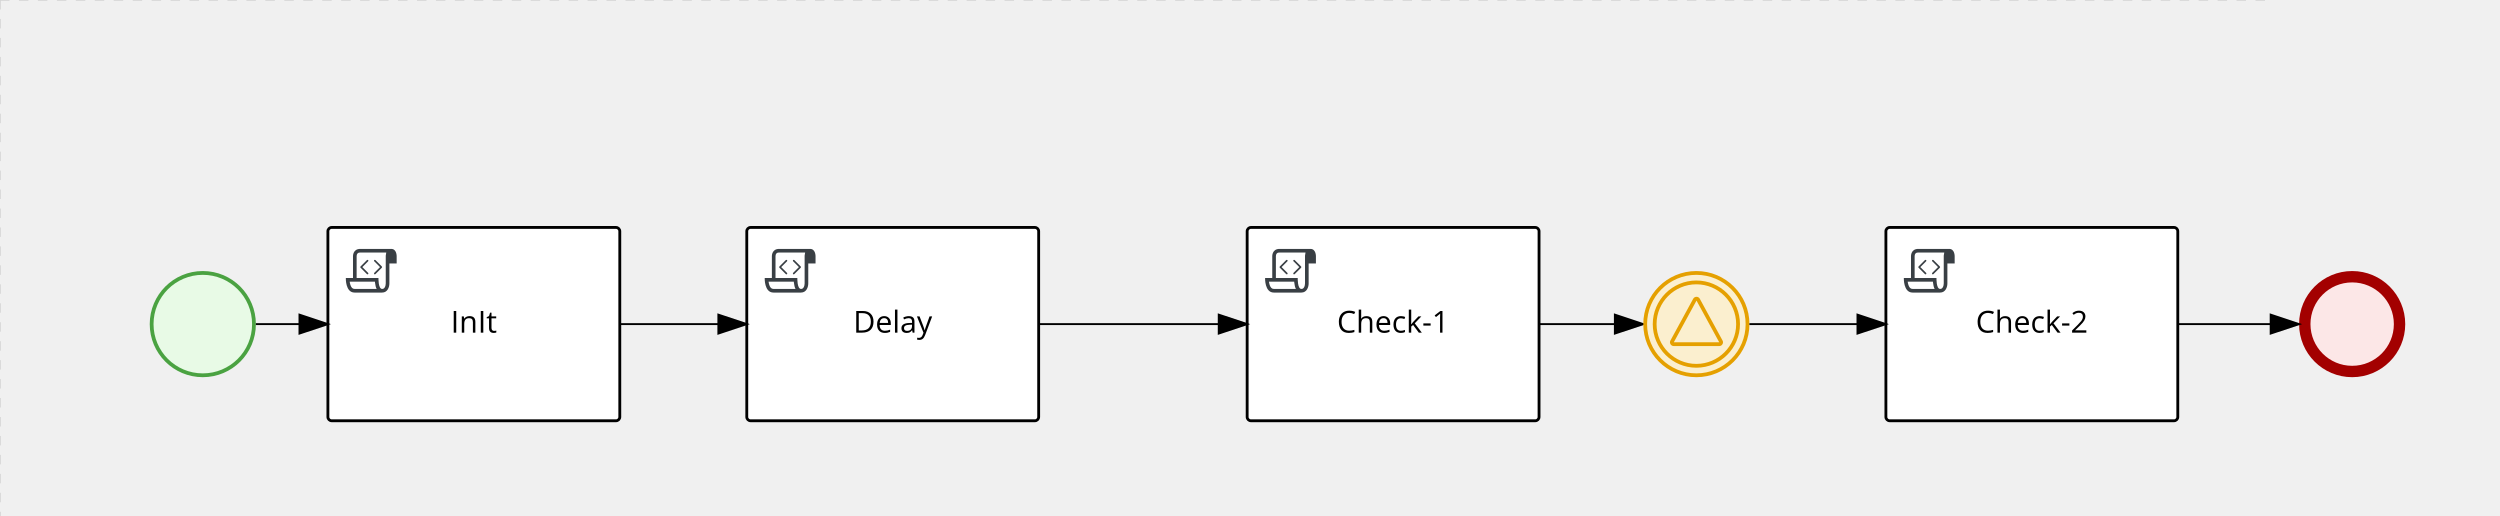
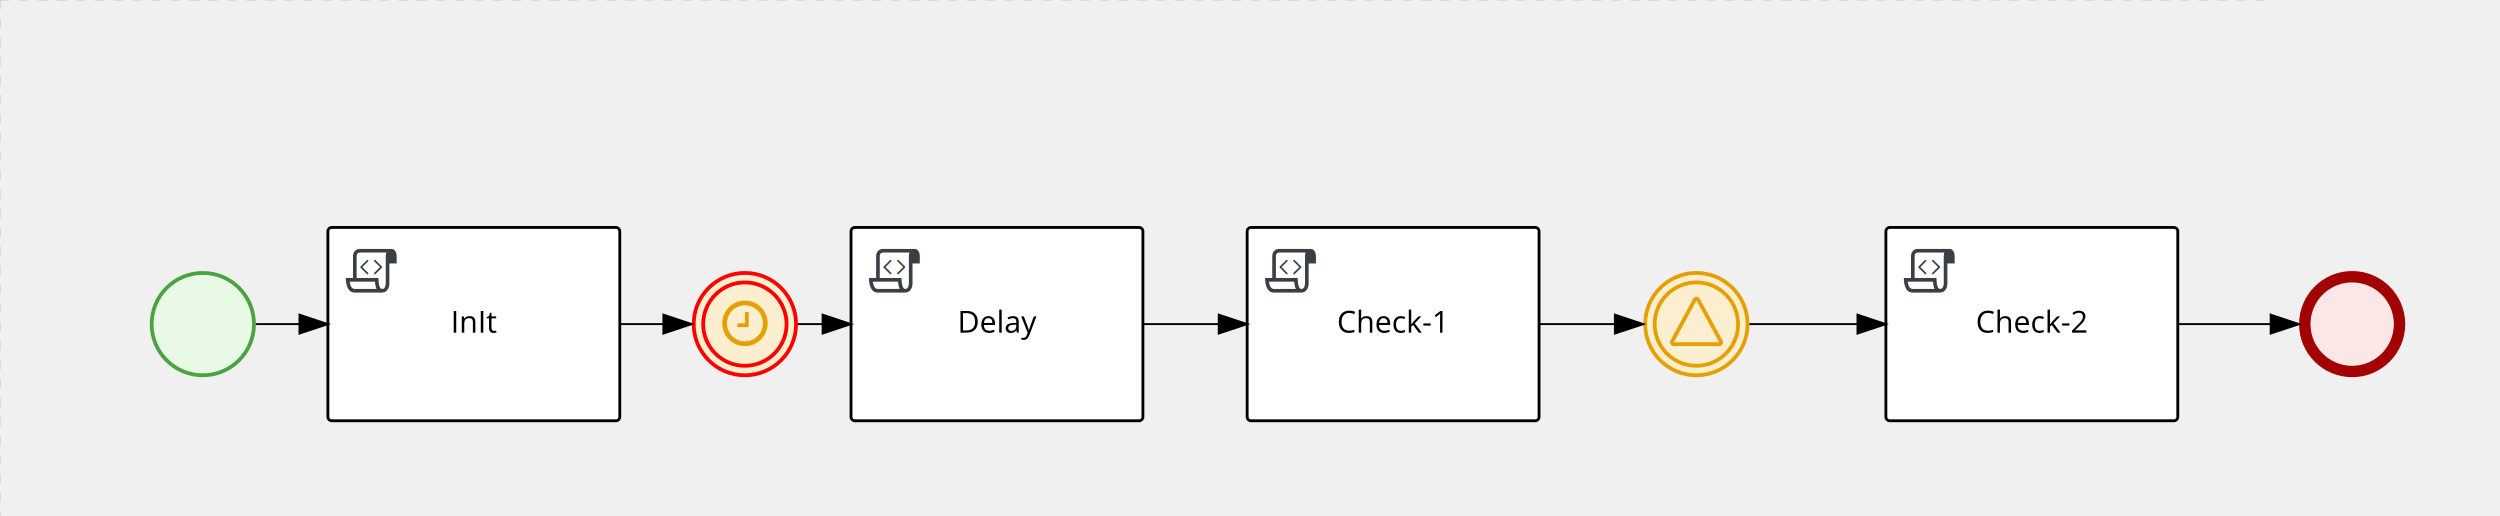
<svg xmlns="http://www.w3.org/2000/svg" version="1.1" width="1319" height="272" viewBox="0 0 1319 272">
  <defs />
  <g transform="matrix(1,0,0,1,0,0)">
    <g>
      <g>
        <g>
          <path fill="none" stroke="#d3d3d3" paint-order="fill stroke markers" d=" M 0 0 L 1200 0" stroke-miterlimit="10" stroke-opacity="0.8" stroke-dasharray="5" />
        </g>
        <g>
          <path fill="none" stroke="#d3d3d3" paint-order="fill stroke markers" d=" M 0 0 L 0 800" stroke-miterlimit="10" stroke-opacity="0.8" stroke-dasharray="5" />
        </g>
      </g>
+       <g id="_899AE6C9-F06A-4B4F-9EB1-76D107B41C8B" bpmn2nodeid="_899AE6C9-F06A-4B4F-9EB1-76D107B41C8B" transform="matrix(1,0,0,1,1213,143)">
+         <g>
+           <path fill="none" stroke="none" />
+         </g>
+         <g transform="matrix(0.125,0,0,0.125,0,0)">
+           <g transform="matrix(1,0,0,1,0,0)">
+             <path fill="#fce7e7" stroke="none" id="_899AE6C9-F06A-4B4F-9EB1-76D107B41C8B?shapeType=BACKGROUND" paint-order="stroke fill markers" d=" M 0 0 M 444 224 C 444 263.9 434.2 300.8 414.4 334.5 C 394.7 368.2 368 394.9 334.4 414.5 C 300.8 434.1 263.9 444 224 444 C 184.1 444 147.2 434.2 113.5 414.4 C 79.8 394.7 53.1 368 33.5 334.4 C 13.9 300.8 4 263.9 4 224 C 4 184.1 13.8 147.2 33.6 113.5 C 53.4 79.8 80.1 53.1 113.6 33.5 C 147.1 13.9 184.1 4 224 4 C 263.9 4 300.8 13.8 334.5 33.6 C 368.2 53.4 394.9 80.1 414.5 113.6 C 434.1 147.1 444 184.1 444 224 Z" />
+           </g>
+           <g>
+             <g transform="matrix(1,0,0,1,0,0)">
+               <g transform="matrix(1,0,0,1,0,0)">
+                 <path fill="#a30000" stroke="none" id="_899AE6C9-F06A-4B4F-9EB1-76D107B41C8B?shapeType=BORDER&amp;renderType=FILL" paint-order="stroke fill markers" d=" M 0 0 M 224 0 C 100.3 0 0 100.3 0 224 C 0 347.7 100.3 448 224 448 C 347.7 448 448 347.7 448 224 C 448 100.3 347.7 0 224 0 Z M 0 0 M 224 400 C 126.8 400 48 321.2 48 224 C 48 126.8 126.8 48 224 48 C 321.2 48 400 126.8 400 224 C 400 321.2 321.2 400 224 400 Z" />
+               </g>
+             </g>
+           </g>
+         </g>
+         <g transform="matrix(1,0,0,1,28,61)" />
+       </g>
      <g id="_36A55C11-C3BB-44C4-9EAC-F7713020BFC4" bpmn2nodeid="_36A55C11-C3BB-44C4-9EAC-F7713020BFC4" transform="matrix(1,0,0,1,79,143)">
        <g>
          <path fill="none" stroke="none" />
        </g>
        <g transform="matrix(0.125,0,0,0.125,0,0)">
          <g transform="matrix(1,0,0,1,0,0)">
            <path fill="#e8fae6" stroke="none" id="_36A55C11-C3BB-44C4-9EAC-F7713020BFC4?shapeType=BACKGROUND" paint-order="stroke fill markers" d=" M 0 0 M 444 224 C 444 263.9 434.2 300.8 414.4 334.5 C 394.7 368.2 368 394.9 334.4 414.5 C 300.8 434.1 263.9 444 224 444 C 184.1 444 147.2 434.2 113.5 414.4 C 79.8 394.7 53.1 368 33.5 334.4 C 13.9 300.8 4 263.9 4 224 C 4 184.1 13.8 147.2 33.6 113.5 C 53.4 79.8 80.1 53.1 113.6 33.5 C 147.1 13.9 184.1 4 224 4 C 263.9 4 300.8 13.8 334.5 33.6 C 368.2 53.4 394.9 80.1 414.5 113.6 C 434.1 147.1 444 184.1 444 224 Z" />
          </g>
          <g>
            <g transform="matrix(1,0,0,1,0,0)">
              <g transform="matrix(1,0,0,1,0,0)">
-                 <path fill="rgb(74,162,65)" stroke="none" id="_36A55C11-C3BB-44C4-9EAC-F7713020BFC4?shapeType=BORDER&amp;renderType=FILL" paint-order="stroke fill markers" d=" M 0 0 M 224 0 C 100.3 0 0 100.3 0 224 C 0 347.7 100.3 448 224 448 C 347.7 448 448 347.7 448 224 C 448 100.3 347.7 0 224 0 Z M 0 0 M 224 432 C 109.1 432 16 338.9 16 224 C 16 109.1 109.1 16 224 16 C 338.9 16 432 109.1 432 224 C 432 338.9 338.9 432 224 432 Z" />
-               </g>
-             </g>
-           </g>
-         </g>
-         <g transform="matrix(1,0,0,1,28,61)" />
-       </g>
-       <g transform="matrix(1,0,0,1,79,143)" />
+                 <path fill="#4aa241" stroke="none" id="_36A55C11-C3BB-44C4-9EAC-F7713020BFC4?shapeType=BORDER&amp;renderType=FILL" paint-order="stroke fill markers" d=" M 0 0 M 224 0 C 100.3 0 0 100.3 0 224 C 0 347.7 100.3 448 224 448 C 347.7 448 448 347.7 448 224 C 448 100.3 347.7 0 224 0 Z M 0 0 M 224 432 C 109.1 432 16 338.9 16 224 C 16 109.1 109.1 16 224 16 C 338.9 16 432 109.1 432 224 C 432 338.9 338.9 432 224 432 Z" />
+               </g>
+             </g>
+           </g>
+         </g>
+         <g transform="matrix(1,0,0,1,28,61)" />
+       </g>
+       <g id="_7382A446-A1B6-4B6C-903E-68CE4B9A1344" bpmn2nodeid="_7382A446-A1B6-4B6C-903E-68CE4B9A1344" transform="matrix(1,0,0,1,867,143)">
+         <g>
+           <path fill="none" stroke="none" />
+         </g>
+         <g transform="matrix(0.125,0,0,0.125,0,0)">
+           <g transform="matrix(1,0,0,1,0,0)">
+             <path fill="#fbefcf" stroke="none" id="_7382A446-A1B6-4B6C-903E-68CE4B9A1344?shapeType=BACKGROUND" paint-order="stroke fill markers" d=" M 0 0 M 444 224 C 444 263.9 434.2 300.8 414.4 334.5 C 394.7 368.2 368 394.9 334.4 414.5 C 300.8 434.1 263.9 444 224 444 C 184.1 444 147.2 434.2 113.5 414.4 C 79.8 394.7 53.1 368 33.5 334.4 C 13.9 300.8 4 263.9 4 224 C 4 184.1 13.8 147.2 33.6 113.5 C 53.4 79.8 80.1 53.1 113.6 33.5 C 147.1 13.9 184.1 4 224 4 C 263.9 4 300.8 13.8 334.5 33.6 C 368.2 53.4 394.9 80.1 414.5 113.6 C 434.1 147.1 444 184.1 444 224 Z" />
+           </g>
+           <g>
+             <g transform="matrix(1,0,0,1,0,0)">
+               <g transform="matrix(1,0,0,1,0,0)">
+                 <path fill="#e5a000" stroke="none" id="_7382A446-A1B6-4B6C-903E-68CE4B9A1344?shapeType=BORDER&amp;renderType=FILL" paint-order="stroke fill markers" d=" M 0 0 M 224 408 C 122.5 408 40 325.5 40 224 C 40 122.5 122.5 40 224 40 C 325.5 40 408 122.5 408 224 C 408 325.5 325.5 408 224 408 Z M 0 0 M 224 56 C 131.4 56 56 131.4 56 224 C 56 316.6 131.4 392 224 392 C 316.6 392 392 316.6 392 224 C 392 131.4 316.6 56 224 56 Z M 0 0 M 224 16 C 252.1 16 279.3 21.5 305 32.3 C 329.8 42.8 352 57.8 371.1 76.9 C 390.2 96 405.2 118.3 415.7 143 C 426.5 168.6 432 195.9 432 224 C 432 252.1 426.5 279.3 415.7 305 C 405.2 329.8 390.2 352 371.1 371.1 C 352 390.2 329.7 405.2 305 415.7 C 279.4 426.5 252.1 432 224 432 C 195.9 432 168.7 426.5 143 415.7 C 118.2 405.2 96 390.2 76.9 371.1 C 57.8 352 42.8 329.7 32.3 305 C 21.5 279.3 16 252.1 16 224 C 16 195.9 21.5 168.7 32.3 143 C 42.8 118.2 57.8 96 76.9 76.9 C 96 57.8 118.3 42.8 143 32.3 C 168.7 21.5 195.9 16 224 16 M 224 0 C 100.3 0 0 100.3 0 224 C 0 347.7 100.3 448 224 448 C 347.7 448 448 347.7 448 224 C 448 100.3 347.7 0 224 0 L 224 0 Z" />
+               </g>
+             </g>
+           </g>
+           <g>
+             <g transform="matrix(1,0,0,1,0,0)">
+               <g transform="matrix(1,0,0,1,0,0)">
+                 <path fill="#e5a000" stroke="none" id="_7382A446-A1B6-4B6C-903E-68CE4B9A1344undefined" paint-order="stroke fill markers" d=" M 0 0 M 224.6 124.8 L 320.5 300.7 L 128.8 300.7 L 224.6 124.8 M 224.6 108.7 C 221.7 108.7 219 109.5 216.5 110.9 C 214 112.3 212.1 114.5 210.6 117 L 114.7 293 C 111.8 298.2 111.9 303.5 114.9 308.8 C 116.3 311.2 118.2 313.2 120.7 314.6 C 123.1 316 125.8 316.7 128.7 316.7 L 320.5 316.7 C 323.4 316.7 325.9 316 328.4 314.6 C 330.9 313.2 332.8 311.3 334.2 308.8 C 337.3 303.6 337.3 298.3 334.4 293 L 238.5 117 C 237.1 114.4 235.2 112.4 232.7 110.9 C 230.2 109.4 227.5 108.7 224.6 108.7 L 224.6 108.7 Z" />
+               </g>
+             </g>
+           </g>
+         </g>
+         <g transform="matrix(1,0,0,1,28,61)" />
+       </g>
      <g id="_6E40AD4F-BAB2-4F64-92E1-1A1E4E8B91E6" bpmn2nodeid="_6E40AD4F-BAB2-4F64-92E1-1A1E4E8B91E6" transform="matrix(1,0,0,1,173,120)">
        <g>
          <path fill="none" stroke="none" />
        </g>
        <g transform="matrix(1,0,0,1,0,0)">
          <path fill="#ffffff" stroke="none" id="_6E40AD4F-BAB2-4F64-92E1-1A1E4E8B91E6?shapeType=BACKGROUND" paint-order="stroke fill markers" d=" M 2 0 L 152 0 L 152 0 A 2 2 0 0 1 154 2 L 154 100 L 154 100 A 2 2 0 0 1 152 102 L 2 102 L 2 102 A 2 2 0 0 1 0 100 L 0 2 L 0 2 A 2 2 0 0 1 2 0 Z" />
        </g>
        <g transform="matrix(1,0,0,1,0,0)">
          <path fill="none" stroke="rgb(0,0,0)" id="_6E40AD4F-BAB2-4F64-92E1-1A1E4E8B91E6?shapeType=BORDER&amp;renderType=STROKE" paint-order="fill stroke markers" d=" M 2 0 L 152 0 L 152 0 A 2 2 0 0 1 154 2 L 154 100 L 154 100 A 2 2 0 0 1 152 102 L 2 102 L 2 102 A 2 2 0 0 1 0 100 L 0 2 L 0 2 A 2 2 0 0 1 2 0 Z" stroke-miterlimit="10" stroke-width="1.5" stroke-dasharray="" />
        </g>
        <g>
          <g transform="matrix(0.06,0,0,0.06,9.4,9.4)">
            <g transform="matrix(1,0,0,1,0,0)">
              <path fill="#393f44" stroke="none" id="_6E40AD4F-BAB2-4F64-92E1-1A1E4E8B91E6undefined" paint-order="stroke fill markers" d=" M 0 0 M 197.3 130.2 C 194.4 127.3 189.6 127.3 186.7 130.2 L 130.2 186.7 C 127.3 189.6 127.3 194.4 130.2 197.3 L 186.7 253.8 C 188.1 255.3 190.1 256 192 256 C 193.9 256 195.9 255.3 197.3 253.7 C 200.2 250.8 200.2 246 197.3 243.1 L 146.2 192 L 197.3 140.8 C 200.2 137.9 200.2 133.1 197.3 130.2 Z" />
            </g>
            <g transform="matrix(1,0,0,1,0,0)">
              <path fill="#393f44" stroke="none" id="_6E40AD4F-BAB2-4F64-92E1-1A1E4E8B91E6undefined" paint-order="stroke fill markers" d=" M 0 0 M 261.3 130.2 C 258.4 127.3 253.6 127.3 250.7 130.2 C 247.8 133.1 247.8 137.9 250.7 140.8 L 301.8 191.9 L 250.7 243 C 247.8 245.9 247.8 250.7 250.7 253.6 C 252.1 255.3 254.1 256 256 256 C 257.9 256 259.9 255.3 261.3 253.8 L 317.8 197.3 C 320.7 194.4 320.7 189.6 317.8 186.7 L 261.3 130.2 Z" />
            </g>
            <g transform="matrix(1,0,0,1,0,0)">
              <path fill="#393f44" stroke="none" id="_6E40AD4F-BAB2-4F64-92E1-1A1E4E8B91E6undefined" paint-order="stroke fill markers" d=" M 0 0 M 400 32 C 400 32 152.8 32 128 32 C 62 32 64 96 64 96 L 64 288 L 1 288 C 1 288 -4 416 78 416 L 320 416 C 368 416 384 368 384 336 C 384 314.2 384 224.4 384 160 L 448 160 L 448 96 C 448 96 449 32 400 32 Z M 0 0 M 78 383.9 C 68.5 383.9 61.6 381.1 55.5 374.9 C 43.4 362.4 37.5 339.6 34.9 320 L 256.9 320 C 257.1 322.7 257.3 325.4 257.6 328.2 C 260 351.6 264.7 370.1 271.9 383.9 L 78 383.9 L 78 383.9 Z M 0 0 M 352 336 C 352 345.9 349.6 360.3 342.9 371 C 337.2 380.1 330.4 384 320 384 C 285 384 288 288 288 288 L 96 288 L 96 96 L 96 95.9 L 96 95.1 C 96 90.6 97.6 78.3 104.7 71.2 C 106.5 69.4 111.9 64 128 64 L 356.5 64 C 354.4 72.8 352.8 81.8 352.2 89.9 C 352.2 90.5 352.1 91.1 352.1 91.7 C 352.1 92 352.1 92.3 352.1 92.6 C 352 94.8 352 96 352 96 L 352 160 L 352 336 Z" />
            </g>
          </g>
        </g>
        <g transform="matrix(1,0,0,1,64.80469,43.5)">
          <text fill="#000000" stroke="none" font-family="Open Sans" font-size="12pt" font-style="normal" font-weight="normal" text-decoration="normal" x="12.195" y="12" text-anchor="middle" dominant-baseline="alphabetic">InIt</text>
        </g>
      </g>
+       <g id="_E4ACD58A-4845-44D8-9D2A-74F7E8CC6B8A" bpmn2nodeid="_E4ACD58A-4845-44D8-9D2A-74F7E8CC6B8A" transform="matrix(1,0,0,1,658,120)">
+         <g>
+           <path fill="none" stroke="none" />
+         </g>
+         <g transform="matrix(1,0,0,1,0,0)">
+           <path fill="#ffffff" stroke="none" id="_E4ACD58A-4845-44D8-9D2A-74F7E8CC6B8A?shapeType=BACKGROUND" paint-order="stroke fill markers" d=" M 2 0 L 152 0 L 152 0 A 2 2 0 0 1 154 2 L 154 100 L 154 100 A 2 2 0 0 1 152 102 L 2 102 L 2 102 A 2 2 0 0 1 0 100 L 0 2 L 0 2 A 2 2 0 0 1 2 0 Z" />
+         </g>
+         <g transform="matrix(1,0,0,1,0,0)">
+           <path fill="none" stroke="#000000" id="_E4ACD58A-4845-44D8-9D2A-74F7E8CC6B8A?shapeType=BORDER&amp;renderType=STROKE" paint-order="fill stroke markers" d=" M 2 0 L 152 0 L 152 0 A 2 2 0 0 1 154 2 L 154 100 L 154 100 A 2 2 0 0 1 152 102 L 2 102 L 2 102 A 2 2 0 0 1 0 100 L 0 2 L 0 2 A 2 2 0 0 1 2 0 Z" stroke-miterlimit="10" stroke-width="1.5" stroke-dasharray="" />
+         </g>
+         <g>
+           <g transform="matrix(0.06,0,0,0.06,9.4,9.4)">
+             <g transform="matrix(1,0,0,1,0,0)">
+               <path fill="#393f44" stroke="none" id="_E4ACD58A-4845-44D8-9D2A-74F7E8CC6B8Aundefined" paint-order="stroke fill markers" d=" M 0 0 M 197.3 130.2 C 194.4 127.3 189.6 127.3 186.7 130.2 L 130.2 186.7 C 127.3 189.6 127.3 194.4 130.2 197.3 L 186.7 253.8 C 188.1 255.3 190.1 256 192 256 C 193.9 256 195.9 255.3 197.3 253.7 C 200.2 250.8 200.2 246 197.3 243.1 L 146.2 192 L 197.3 140.8 C 200.2 137.9 200.2 133.1 197.3 130.2 Z" />
+             </g>
+             <g transform="matrix(1,0,0,1,0,0)">
+               <path fill="#393f44" stroke="none" id="_E4ACD58A-4845-44D8-9D2A-74F7E8CC6B8Aundefined" paint-order="stroke fill markers" d=" M 0 0 M 261.3 130.2 C 258.4 127.3 253.6 127.3 250.7 130.2 C 247.8 133.1 247.8 137.9 250.7 140.8 L 301.8 191.9 L 250.7 243 C 247.8 245.9 247.8 250.7 250.7 253.6 C 252.1 255.3 254.1 256 256 256 C 257.9 256 259.9 255.3 261.3 253.8 L 317.8 197.3 C 320.7 194.4 320.7 189.6 317.8 186.7 L 261.3 130.2 Z" />
+             </g>
+             <g transform="matrix(1,0,0,1,0,0)">
+               <path fill="#393f44" stroke="none" id="_E4ACD58A-4845-44D8-9D2A-74F7E8CC6B8Aundefined" paint-order="stroke fill markers" d=" M 0 0 M 400 32 C 400 32 152.8 32 128 32 C 62 32 64 96 64 96 L 64 288 L 1 288 C 1 288 -4 416 78 416 L 320 416 C 368 416 384 368 384 336 C 384 314.2 384 224.4 384 160 L 448 160 L 448 96 C 448 96 449 32 400 32 Z M 0 0 M 78 383.9 C 68.5 383.9 61.6 381.1 55.5 374.9 C 43.4 362.4 37.5 339.6 34.9 320 L 256.9 320 C 257.1 322.7 257.3 325.4 257.6 328.2 C 260 351.6 264.7 370.1 271.9 383.9 L 78 383.9 L 78 383.9 Z M 0 0 M 352 336 C 352 345.9 349.6 360.3 342.9 371 C 337.2 380.1 330.4 384 320 384 C 285 384 288 288 288 288 L 96 288 L 96 96 L 96 95.9 L 96 95.1 C 96 90.6 97.6 78.3 104.7 71.2 C 106.5 69.4 111.9 64 128 64 L 356.5 64 C 354.4 72.8 352.8 81.8 352.2 89.9 C 352.2 90.5 352.1 91.1 352.1 91.7 C 352.1 92 352.1 92.3 352.1 92.6 C 352 94.8 352 96 352 96 L 352 160 L 352 336 Z" />
+             </g>
+           </g>
+         </g>
+         <g transform="matrix(1,0,0,1,47.39844,43.5)">
+           <text fill="#000000" stroke="none" font-family="Open Sans" font-size="12pt" font-style="normal" font-weight="normal" text-decoration="normal" x="29.602" y="12" text-anchor="middle" dominant-baseline="alphabetic">Check-1</text>
+         </g>
+       </g>
+       <g id="_87A0ADB6-A8A6-4A6E-9469-0912BA50C0D5" bpmn2nodeid="_87A0ADB6-A8A6-4A6E-9469-0912BA50C0D5" transform="matrix(1,0,0,1,995,120)">
+         <g>
+           <path fill="none" stroke="none" />
+         </g>
+         <g transform="matrix(1,0,0,1,0,0)">
+           <path fill="#ffffff" stroke="none" id="_87A0ADB6-A8A6-4A6E-9469-0912BA50C0D5?shapeType=BACKGROUND" paint-order="stroke fill markers" d=" M 2 0 L 152 0 L 152 0 A 2 2 0 0 1 154 2 L 154 100 L 154 100 A 2 2 0 0 1 152 102 L 2 102 L 2 102 A 2 2 0 0 1 0 100 L 0 2 L 0 2 A 2 2 0 0 1 2 0 Z" />
+         </g>
+         <g transform="matrix(1,0,0,1,0,0)">
+           <path fill="none" stroke="#000000" id="_87A0ADB6-A8A6-4A6E-9469-0912BA50C0D5?shapeType=BORDER&amp;renderType=STROKE" paint-order="fill stroke markers" d=" M 2 0 L 152 0 L 152 0 A 2 2 0 0 1 154 2 L 154 100 L 154 100 A 2 2 0 0 1 152 102 L 2 102 L 2 102 A 2 2 0 0 1 0 100 L 0 2 L 0 2 A 2 2 0 0 1 2 0 Z" stroke-miterlimit="10" stroke-width="1.5" stroke-dasharray="" />
+         </g>
+         <g>
+           <g transform="matrix(0.06,0,0,0.06,9.4,9.4)">
+             <g transform="matrix(1,0,0,1,0,0)">
+               <path fill="#393f44" stroke="none" id="_87A0ADB6-A8A6-4A6E-9469-0912BA50C0D5undefined" paint-order="stroke fill markers" d=" M 0 0 M 197.3 130.2 C 194.4 127.3 189.6 127.3 186.7 130.2 L 130.2 186.7 C 127.3 189.6 127.3 194.4 130.2 197.3 L 186.7 253.8 C 188.1 255.3 190.1 256 192 256 C 193.9 256 195.9 255.3 197.3 253.7 C 200.2 250.8 200.2 246 197.3 243.1 L 146.2 192 L 197.3 140.8 C 200.2 137.9 200.2 133.1 197.3 130.2 Z" />
+             </g>
+             <g transform="matrix(1,0,0,1,0,0)">
+               <path fill="#393f44" stroke="none" id="_87A0ADB6-A8A6-4A6E-9469-0912BA50C0D5undefined" paint-order="stroke fill markers" d=" M 0 0 M 261.3 130.2 C 258.4 127.3 253.6 127.3 250.7 130.2 C 247.8 133.1 247.8 137.9 250.7 140.8 L 301.8 191.9 L 250.7 243 C 247.8 245.9 247.8 250.7 250.7 253.6 C 252.1 255.3 254.1 256 256 256 C 257.9 256 259.9 255.3 261.3 253.8 L 317.8 197.3 C 320.7 194.4 320.7 189.6 317.8 186.7 L 261.3 130.2 Z" />
+             </g>
+             <g transform="matrix(1,0,0,1,0,0)">
+               <path fill="#393f44" stroke="none" id="_87A0ADB6-A8A6-4A6E-9469-0912BA50C0D5undefined" paint-order="stroke fill markers" d=" M 0 0 M 400 32 C 400 32 152.8 32 128 32 C 62 32 64 96 64 96 L 64 288 L 1 288 C 1 288 -4 416 78 416 L 320 416 C 368 416 384 368 384 336 C 384 314.2 384 224.4 384 160 L 448 160 L 448 96 C 448 96 449 32 400 32 Z M 0 0 M 78 383.9 C 68.5 383.9 61.6 381.1 55.5 374.9 C 43.4 362.4 37.5 339.6 34.9 320 L 256.9 320 C 257.1 322.7 257.3 325.4 257.6 328.2 C 260 351.6 264.7 370.1 271.9 383.9 L 78 383.9 L 78 383.9 Z M 0 0 M 352 336 C 352 345.9 349.6 360.3 342.9 371 C 337.2 380.1 330.4 384 320 384 C 285 384 288 288 288 288 L 96 288 L 96 96 L 96 95.9 L 96 95.1 C 96 90.6 97.6 78.3 104.7 71.2 C 106.5 69.4 111.9 64 128 64 L 356.5 64 C 354.4 72.8 352.8 81.8 352.2 89.9 C 352.2 90.5 352.1 91.1 352.1 91.7 C 352.1 92 352.1 92.3 352.1 92.6 C 352 94.8 352 96 352 96 L 352 160 L 352 336 Z" />
+             </g>
+           </g>
+         </g>
+         <g transform="matrix(1,0,0,1,47.39844,43.5)">
+           <text fill="#000000" stroke="none" font-family="Open Sans" font-size="12pt" font-style="normal" font-weight="normal" text-decoration="normal" x="29.602" y="12" text-anchor="middle" dominant-baseline="alphabetic">Check-2</text>
+         </g>
+       </g>
      <g id="_26F3199E-7CCA-4FA5-B44A-695857F07AFD" bpmn2nodeid="_26F3199E-7CCA-4FA5-B44A-695857F07AFD">
        <g>
          <path fill="none" stroke="#000000" paint-order="fill stroke markers" d=" M 135 171 L 158 171" stroke-miterlimit="10" stroke-dasharray="" />
        </g>
        <g transform="matrix(1,0,0,1,135,171)" />
        <g transform="matrix(6.123233995736766e-17,1,-1,6.123233995736766e-17,173,166)">
          <path fill="#000000" stroke="#000000" paint-order="fill stroke markers" d=" M 10 15 L 0 15 L 5 0 Z" stroke-miterlimit="10" stroke-dasharray="" />
        </g>
        <g transform="matrix(1,0,0,1,135,161)" />
      </g>
-       <g id="_E4ACD58A-4845-44D8-9D2A-74F7E8CC6B8A" bpmn2nodeid="_E4ACD58A-4845-44D8-9D2A-74F7E8CC6B8A" transform="matrix(1,0,0,1,658,120)">
-         <g>
-           <path fill="none" stroke="none" />
-         </g>
-         <g transform="matrix(1,0,0,1,0,0)">
-           <path fill="#ffffff" stroke="none" id="_E4ACD58A-4845-44D8-9D2A-74F7E8CC6B8A?shapeType=BACKGROUND" paint-order="stroke fill markers" d=" M 2 0 L 152 0 L 152 0 A 2 2 0 0 1 154 2 L 154 100 L 154 100 A 2 2 0 0 1 152 102 L 2 102 L 2 102 A 2 2 0 0 1 0 100 L 0 2 L 0 2 A 2 2 0 0 1 2 0 Z" />
-         </g>
-         <g transform="matrix(1,0,0,1,0,0)">
-           <path fill="none" stroke="rgb(0,0,0)" id="_E4ACD58A-4845-44D8-9D2A-74F7E8CC6B8A?shapeType=BORDER&amp;renderType=STROKE" paint-order="fill stroke markers" d=" M 2 0 L 152 0 L 152 0 A 2 2 0 0 1 154 2 L 154 100 L 154 100 A 2 2 0 0 1 152 102 L 2 102 L 2 102 A 2 2 0 0 1 0 100 L 0 2 L 0 2 A 2 2 0 0 1 2 0 Z" stroke-miterlimit="10" stroke-width="1.5" stroke-dasharray="" />
-         </g>
-         <g>
-           <g transform="matrix(0.06,0,0,0.06,9.4,9.4)">
-             <g transform="matrix(1,0,0,1,0,0)">
-               <path fill="#393f44" stroke="none" id="_E4ACD58A-4845-44D8-9D2A-74F7E8CC6B8Aundefined" paint-order="stroke fill markers" d=" M 0 0 M 197.3 130.2 C 194.4 127.3 189.6 127.3 186.7 130.2 L 130.2 186.7 C 127.3 189.6 127.3 194.4 130.2 197.3 L 186.7 253.8 C 188.1 255.3 190.1 256 192 256 C 193.9 256 195.9 255.3 197.3 253.7 C 200.2 250.8 200.2 246 197.3 243.1 L 146.2 192 L 197.3 140.8 C 200.2 137.9 200.2 133.1 197.3 130.2 Z" />
-             </g>
-             <g transform="matrix(1,0,0,1,0,0)">
-               <path fill="#393f44" stroke="none" id="_E4ACD58A-4845-44D8-9D2A-74F7E8CC6B8Aundefined" paint-order="stroke fill markers" d=" M 0 0 M 261.3 130.2 C 258.4 127.3 253.6 127.3 250.7 130.2 C 247.8 133.1 247.8 137.9 250.7 140.8 L 301.8 191.9 L 250.7 243 C 247.8 245.9 247.8 250.7 250.7 253.6 C 252.1 255.3 254.1 256 256 256 C 257.9 256 259.9 255.3 261.3 253.8 L 317.8 197.3 C 320.7 194.4 320.7 189.6 317.8 186.7 L 261.3 130.2 Z" />
-             </g>
-             <g transform="matrix(1,0,0,1,0,0)">
-               <path fill="#393f44" stroke="none" id="_E4ACD58A-4845-44D8-9D2A-74F7E8CC6B8Aundefined" paint-order="stroke fill markers" d=" M 0 0 M 400 32 C 400 32 152.8 32 128 32 C 62 32 64 96 64 96 L 64 288 L 1 288 C 1 288 -4 416 78 416 L 320 416 C 368 416 384 368 384 336 C 384 314.2 384 224.4 384 160 L 448 160 L 448 96 C 448 96 449 32 400 32 Z M 0 0 M 78 383.9 C 68.5 383.9 61.6 381.1 55.5 374.9 C 43.4 362.4 37.5 339.6 34.9 320 L 256.9 320 C 257.1 322.7 257.3 325.4 257.6 328.2 C 260 351.6 264.7 370.1 271.9 383.9 L 78 383.9 L 78 383.9 Z M 0 0 M 352 336 C 352 345.9 349.6 360.3 342.9 371 C 337.2 380.1 330.4 384 320 384 C 285 384 288 288 288 288 L 96 288 L 96 96 L 96 95.9 L 96 95.1 C 96 90.6 97.6 78.3 104.7 71.2 C 106.5 69.4 111.9 64 128 64 L 356.5 64 C 354.4 72.8 352.8 81.8 352.2 89.9 C 352.2 90.5 352.1 91.1 352.1 91.7 C 352.1 92 352.1 92.3 352.1 92.6 C 352 94.8 352 96 352 96 L 352 160 L 352 336 Z" />
-             </g>
-           </g>
-         </g>
-         <g transform="matrix(1,0,0,1,47.39844,43.5)">
-           <text fill="#000000" stroke="none" font-family="Open Sans" font-size="12pt" font-style="normal" font-weight="normal" text-decoration="normal" x="29.602" y="12" text-anchor="middle" dominant-baseline="alphabetic">Check-1</text>
-         </g>
-       </g>
+       <g id="_47A71761-2F1C-4B37-8675-D0E852B5EB1E" bpmn2nodeid="_47A71761-2F1C-4B37-8675-D0E852B5EB1E">
+         <g>
+           <path fill="none" stroke="#000000" paint-order="fill stroke markers" d=" M 812 171 L 852 171" stroke-miterlimit="10" stroke-dasharray="" />
+         </g>
+         <g transform="matrix(1,0,0,1,812,171)" />
+         <g transform="matrix(6.123233995736766e-17,1,-1,6.123233995736766e-17,867,166)">
+           <path fill="#000000" stroke="#000000" paint-order="fill stroke markers" d=" M 10 15 L 0 15 L 5 0 Z" stroke-miterlimit="10" stroke-dasharray="" />
+         </g>
+         <g transform="matrix(1,0,0,1,812,161)" />
+       </g>
+       <g id="_0E37A8C7-95B4-436B-91D0-0C01A3D65A3E" bpmn2nodeid="_0E37A8C7-95B4-436B-91D0-0C01A3D65A3E">
+         <g>
+           <path fill="none" stroke="#000000" paint-order="fill stroke markers" d=" M 923 171 L 980 171" stroke-miterlimit="10" stroke-dasharray="" />
+         </g>
+         <g transform="matrix(1,0,0,1,923,171)" />
+         <g transform="matrix(6.123233995736766e-17,1,-1,6.123233995736766e-17,995,166)">
+           <path fill="#000000" stroke="#000000" paint-order="fill stroke markers" d=" M 10 15 L 0 15 L 5 0 Z" stroke-miterlimit="10" stroke-dasharray="" />
+         </g>
+         <g transform="matrix(1,0,0,1,923,161)" />
+       </g>
+       <g id="_D054D2E2-0BD0-48D8-AB99-BDF1B098FF9D" bpmn2nodeid="_D054D2E2-0BD0-48D8-AB99-BDF1B098FF9D">
+         <g>
+           <path fill="none" stroke="#000000" paint-order="fill stroke markers" d=" M 1149 171 L 1198 171" stroke-miterlimit="10" stroke-dasharray="" />
+         </g>
+         <g transform="matrix(1,0,0,1,1149,171)" />
+         <g transform="matrix(6.123233995736766e-17,1,-1,6.123233995736766e-17,1213,166)">
+           <path fill="#000000" stroke="#000000" paint-order="fill stroke markers" d=" M 10 15 L 0 15 L 5 0 Z" stroke-miterlimit="10" stroke-dasharray="" />
+         </g>
+         <g transform="matrix(1,0,0,1,1149,161)" />
+       </g>
+       <g transform="matrix(1,0,0,1,1213,143)" />
+       <g transform="matrix(1,0,0,1,79,143)" />
+       <g transform="matrix(1,0,0,1,867,143)" />
      <g transform="matrix(1,0,0,1,173,120)" />
-       <g id="_03CB563D-954D-4476-BFE8-F18DC6E00EE6" bpmn2nodeid="_03CB563D-954D-4476-BFE8-F18DC6E00EE6" transform="matrix(1,0,0,1,394,120)">
+       <g transform="matrix(1,0,0,1,658,120)" />
+       <g transform="matrix(1,0,0,1,995,120)" />
+       <g id="_03CB563D-954D-4476-BFE8-F18DC6E00EE6" bpmn2nodeid="_03CB563D-954D-4476-BFE8-F18DC6E00EE6" transform="matrix(1,0,0,1,449,120)">
        <g>
          <path fill="none" stroke="none" />
        </g>
        <g transform="matrix(1,0,0,1,0,0)">
          <path fill="#ffffff" stroke="none" id="_03CB563D-954D-4476-BFE8-F18DC6E00EE6?shapeType=BACKGROUND" paint-order="stroke fill markers" d=" M 2 0 L 152 0 L 152 0 A 2 2 0 0 1 154 2 L 154 100 L 154 100 A 2 2 0 0 1 152 102 L 2 102 L 2 102 A 2 2 0 0 1 0 100 L 0 2 L 0 2 A 2 2 0 0 1 2 0 Z" />
        </g>
        <g transform="matrix(1,0,0,1,0,0)">
          <path fill="none" stroke="rgb(0,0,0)" id="_03CB563D-954D-4476-BFE8-F18DC6E00EE6?shapeType=BORDER&amp;renderType=STROKE" paint-order="fill stroke markers" d=" M 2 0 L 152 0 L 152 0 A 2 2 0 0 1 154 2 L 154 100 L 154 100 A 2 2 0 0 1 152 102 L 2 102 L 2 102 A 2 2 0 0 1 0 100 L 0 2 L 0 2 A 2 2 0 0 1 2 0 Z" stroke-miterlimit="10" stroke-width="1.5" stroke-dasharray="" />
        </g>
        <g>
          <g transform="matrix(0.06,0,0,0.06,9.4,9.4)">
            <g transform="matrix(1,0,0,1,0,0)">
              <path fill="#393f44" stroke="none" id="_03CB563D-954D-4476-BFE8-F18DC6E00EE6undefined" paint-order="stroke fill markers" d=" M 0 0 M 197.3 130.2 C 194.4 127.3 189.6 127.3 186.7 130.2 L 130.2 186.7 C 127.3 189.6 127.3 194.4 130.2 197.3 L 186.7 253.8 C 188.1 255.3 190.1 256 192 256 C 193.9 256 195.9 255.3 197.3 253.7 C 200.2 250.8 200.2 246 197.3 243.1 L 146.2 192 L 197.3 140.8 C 200.2 137.9 200.2 133.1 197.3 130.2 Z" />
            </g>
            <g transform="matrix(1,0,0,1,0,0)">
              <path fill="#393f44" stroke="none" id="_03CB563D-954D-4476-BFE8-F18DC6E00EE6undefined" paint-order="stroke fill markers" d=" M 0 0 M 261.3 130.2 C 258.4 127.3 253.6 127.3 250.7 130.2 C 247.8 133.1 247.8 137.9 250.7 140.8 L 301.8 191.9 L 250.7 243 C 247.8 245.9 247.8 250.7 250.7 253.6 C 252.1 255.3 254.1 256 256 256 C 257.9 256 259.9 255.3 261.3 253.8 L 317.8 197.3 C 320.7 194.4 320.7 189.6 317.8 186.7 L 261.3 130.2 Z" />
            </g>
            <g transform="matrix(1,0,0,1,0,0)">
              <path fill="#393f44" stroke="none" id="_03CB563D-954D-4476-BFE8-F18DC6E00EE6undefined" paint-order="stroke fill markers" d=" M 0 0 M 400 32 C 400 32 152.8 32 128 32 C 62 32 64 96 64 96 L 64 288 L 1 288 C 1 288 -4 416 78 416 L 320 416 C 368 416 384 368 384 336 C 384 314.2 384 224.4 384 160 L 448 160 L 448 96 C 448 96 449 32 400 32 Z M 0 0 M 78 383.9 C 68.5 383.9 61.6 381.1 55.5 374.9 C 43.4 362.4 37.5 339.6 34.9 320 L 256.9 320 C 257.1 322.7 257.3 325.4 257.6 328.2 C 260 351.6 264.7 370.1 271.9 383.9 L 78 383.9 L 78 383.9 Z M 0 0 M 352 336 C 352 345.9 349.6 360.3 342.9 371 C 337.2 380.1 330.4 384 320 384 C 285 384 288 288 288 288 L 96 288 L 96 96 L 96 95.9 L 96 95.1 C 96 90.6 97.6 78.3 104.7 71.2 C 106.5 69.4 111.9 64 128 64 L 356.5 64 C 354.4 72.8 352.8 81.8 352.2 89.9 C 352.2 90.5 352.1 91.1 352.1 91.7 C 352.1 92 352.1 92.3 352.1 92.6 C 352 94.8 352 96 352 96 L 352 160 L 352 336 Z" />
            </g>
          </g>
        </g>
        <g transform="matrix(1,0,0,1,56.17578,43.5)">
          <text fill="#000000" stroke="none" font-family="Open Sans" font-size="12pt" font-style="normal" font-weight="normal" text-decoration="normal" x="20.824" y="12" text-anchor="middle" dominant-baseline="alphabetic">Delay</text>
        </g>
      </g>
-       <g id="_A97F0E9B-CC74-44C9-BAEF-4A91C4E63B8D" bpmn2nodeid="_A97F0E9B-CC74-44C9-BAEF-4A91C4E63B8D">
-         <g>
-           <path fill="none" stroke="#000000" paint-order="fill stroke markers" d=" M 327 171 L 379 171" stroke-miterlimit="10" stroke-dasharray="" />
+       <g id="_A6CCBA71-02A2-4868-ADC0-B5FB9EE2D1B0" bpmn2nodeid="_A6CCBA71-02A2-4868-ADC0-B5FB9EE2D1B0">
+         <g>
+           <path fill="none" stroke="#000000" paint-order="fill stroke markers" d=" M 603 171 L 643 171" stroke-miterlimit="10" stroke-dasharray="" />
+         </g>
+         <g transform="matrix(1,0,0,1,603,171)" />
+         <g transform="matrix(-6.6756513037966715e-9,1,-1,-6.6756513037966715e-9,658,166)">
+           <path fill="#000000" stroke="#000000" paint-order="fill stroke markers" d=" M 10 15 L 0 15 L 5 0 Z" stroke-miterlimit="10" stroke-dasharray="" />
+         </g>
+         <g transform="matrix(1,0,0,1,603,161)" />
+       </g>
+       <g transform="matrix(1,0,0,1,449,120)" />
+       <g id="_3245365F-248E-4B96-BC6A-045CA84955E9" bpmn2nodeid="_3245365F-248E-4B96-BC6A-045CA84955E9" transform="matrix(1,0,0,1,365,143)">
+         <g>
+           <path fill="none" stroke="none" />
+         </g>
+         <g transform="matrix(0.125,0,0,0.125,0,0)">
+           <g transform="matrix(1,0,0,1,0,0)">
+             <path fill="#fbefcf" stroke="none" id="_3245365F-248E-4B96-BC6A-045CA84955E9?shapeType=BACKGROUND" paint-order="stroke fill markers" d=" M 0 0 M 444 224 C 444 263.9 434.2 300.8 414.4 334.5 C 394.7 368.2 368 394.9 334.4 414.5 C 300.8 434.1 263.9 444 224 444 C 184.1 444 147.2 434.2 113.5 414.4 C 79.8 394.7 53.1 368 33.5 334.4 C 13.9 300.8 4 263.9 4 224 C 4 184.1 13.8 147.2 33.6 113.5 C 53.4 79.8 80.1 53.1 113.6 33.5 C 147.1 13.9 184.1 4 224 4 C 263.9 4 300.8 13.8 334.5 33.6 C 368.2 53.4 394.9 80.1 414.5 113.6 C 434.1 147.1 444 184.1 444 224 Z" />
+           </g>
+           <g>
+             <g transform="matrix(1,0,0,1,0,0)">
+               <g transform="matrix(1,0,0,1,0,0)">
+                 <path fill="rgb(255,0,0)" stroke="none" id="_3245365F-248E-4B96-BC6A-045CA84955E9?shapeType=BORDER&amp;renderType=FILL" paint-order="stroke fill markers" d=" M 0 0 M 224 408 C 122.5 408 40 325.5 40 224 C 40 122.5 122.5 40 224 40 C 325.5 40 408 122.5 408 224 C 408 325.5 325.5 408 224 408 Z M 0 0 M 224 56 C 131.4 56 56 131.4 56 224 C 56 316.6 131.4 392 224 392 C 316.6 392 392 316.6 392 224 C 392 131.4 316.6 56 224 56 Z M 0 0 M 224 16 C 252.1 16 279.3 21.5 305 32.3 C 329.8 42.8 352 57.8 371.1 76.9 C 390.2 96 405.2 118.3 415.7 143 C 426.5 168.6 432 195.9 432 224 C 432 252.1 426.5 279.3 415.7 305 C 405.2 329.8 390.2 352 371.1 371.1 C 352 390.2 329.7 405.2 305 415.7 C 279.4 426.5 252.1 432 224 432 C 195.9 432 168.7 426.5 143 415.7 C 118.2 405.2 96 390.2 76.9 371.1 C 57.8 352 42.8 329.7 32.3 305 C 21.5 279.3 16 252.1 16 224 C 16 195.9 21.5 168.7 32.3 143 C 42.8 118.2 57.8 96 76.9 76.9 C 96 57.8 118.3 42.8 143 32.3 C 168.7 21.5 195.9 16 224 16 M 224 0 C 100.3 0 0 100.3 0 224 C 0 347.7 100.3 448 224 448 C 347.7 448 448 347.7 448 224 C 448 100.3 347.7 0 224 0 L 224 0 Z" />
+               </g>
+             </g>
+           </g>
+           <g>
+             <g transform="matrix(1,0,0,1,0,0)">
+               <g transform="matrix(1,0,0,1,0,0)">
+                 <path fill="#e5a000" stroke="none" id="_3245365F-248E-4B96-BC6A-045CA84955E9undefined" paint-order="stroke fill markers" d=" M 0 0 M 240.2 176.7 L 240.2 232.7 C 240.2 233.9 239.8 234.8 239.1 235.6 C 238.4 236.4 237.4 236.7 236.2 236.7 L 196.2 236.7 C 195 236.7 194.1 236.3 193.3 235.6 C 192.5 234.9 192.2 233.9 192.2 232.7 L 192.2 224.7 C 192.2 223.5 192.6 222.6 193.3 221.8 C 194 221 195 220.7 196.2 220.7 L 224.2 220.7 L 224.2 176.7 C 224.2 175.5 224.6 174.6 225.3 173.8 C 226 173 227 172.7 228.2 172.7 L 236.2 172.7 C 237.3 172.7 238.3 173.1 239.1 173.8 C 239.9 174.5 240.2 175.5 240.2 176.7 Z M 0 0 M 300.2 220.7 C 300.2 206.9 296.8 194.2 290.1 182.6 C 283.3 171 274.1 161.7 262.5 154.9 C 250.8 148.1 238.1 144.7 224.3 144.7 C 210.5 144.7 197.8 148.1 186.2 154.9 C 174.6 161.7 165.4 170.9 158.6 182.5 C 151.8 194.1 148.4 206.9 148.4 220.7 C 148.4 234.5 151.8 247.2 158.5 258.8 C 165.3 270.4 174.6 279.7 186.2 286.5 C 197.8 293.3 210.5 296.7 224.3 296.7 C 238.1 296.7 250.8 293.3 262.4 286.5 C 274 279.7 283.3 270.5 290 258.9 C 296.8 247.2 300.2 234.5 300.2 220.7 Z M 0 0 M 320.2 220.7 C 320.2 238.1 315.9 254.2 307.3 268.9 C 298.7 283.6 287.1 295.3 272.4 303.8 C 257.7 312.4 241.6 316.7 224.2 316.7 C 206.8 316.7 190.7 312.4 176 303.8 C 161.3 295.2 149.7 283.6 141.1 268.9 C 132.5 254.2 128.3 238.1 128.3 220.7 C 128.3 203.3 132.6 187.2 141.2 172.5 C 149.8 157.8 161.4 146.1 176.1 137.5 C 190.8 128.9 206.9 124.7 224.3 124.7 C 241.7 124.7 257.8 129 272.5 137.6 C 287.2 146.2 298.9 157.9 307.4 172.5 C 316 187.2 320.2 203.3 320.2 220.7 Z" />
+               </g>
+             </g>
+           </g>
+         </g>
+         <g transform="matrix(1,0,0,1,28,61)" />
+       </g>
+       <g id="_F1D30CB9-F660-4E44-BF08-E4DE6E3ACBE7" bpmn2nodeid="_F1D30CB9-F660-4E44-BF08-E4DE6E3ACBE7">
+         <g>
+           <path fill="none" stroke="#000000" paint-order="fill stroke markers" d=" M 327 171 L 350 171" stroke-miterlimit="10" stroke-dasharray="" />
        </g>
        <g transform="matrix(1,0,0,1,327,171)" />
-         <g transform="matrix(6.123233995736766e-17,1,-1,6.123233995736766e-17,394,166)">
+         <g transform="matrix(6.123233995736766e-17,1,-1,6.123233995736766e-17,365,166)">
          <path fill="#000000" stroke="#000000" paint-order="fill stroke markers" d=" M 10 15 L 0 15 L 5 0 Z" stroke-miterlimit="10" stroke-dasharray="" />
        </g>
        <g transform="matrix(1,0,0,1,327,161)" />
      </g>
-       <g id="_A6CCBA71-02A2-4868-ADC0-B5FB9EE2D1B0" bpmn2nodeid="_A6CCBA71-02A2-4868-ADC0-B5FB9EE2D1B0">
-         <g>
-           <path fill="none" stroke="rgb(0,0,0)" paint-order="fill stroke markers" d=" M 548 171 L 643 171" stroke-miterlimit="10" stroke-dasharray="" />
-         </g>
-         <g transform="matrix(1,0,0,1,548,171)" />
-         <g transform="matrix(6.123233995736766e-17,1,-1,6.123233995736766e-17,658,166)">
+       <g id="_F01B06C5-FF72-410B-AF80-702177AFE08E" bpmn2nodeid="_F01B06C5-FF72-410B-AF80-702177AFE08E">
+         <g>
+           <path fill="none" stroke="rgb(0,0,0)" paint-order="fill stroke markers" d=" M 421 171 L 434 171" stroke-miterlimit="10" stroke-dasharray="" />
+         </g>
+         <g transform="matrix(1,0,0,1,421,171)" />
+         <g transform="matrix(6.123233995736766e-17,1,-1,6.123233995736766e-17,449,166)">
          <path fill="rgb(0,0,0)" stroke="rgb(0,0,0)" paint-order="fill stroke markers" d=" M 10 15 L 0 15 L 5 0 Z" stroke-miterlimit="10" stroke-dasharray="" />
        </g>
-         <g transform="matrix(1,0,0,1,548,161)" />
-       </g>
-       <g transform="matrix(1,0,0,1,394,120)" />
-       <g id="_47A71761-2F1C-4B37-8675-D0E852B5EB1E" bpmn2nodeid="_47A71761-2F1C-4B37-8675-D0E852B5EB1E">
-         <g>
-           <path fill="none" stroke="#000000" paint-order="fill stroke markers" d=" M 812 171 L 852 171" stroke-miterlimit="10" stroke-dasharray="" />
-         </g>
-         <g transform="matrix(1,0,0,1,812,171)" />
-         <g transform="matrix(6.123233995736766e-17,1,-1,6.123233995736766e-17,867,166)">
-           <path fill="#000000" stroke="#000000" paint-order="fill stroke markers" d=" M 10 15 L 0 15 L 5 0 Z" stroke-miterlimit="10" stroke-dasharray="" />
-         </g>
-         <g transform="matrix(1,0,0,1,812,161)" />
-       </g>
-       <g id="_7382A446-A1B6-4B6C-903E-68CE4B9A1344" bpmn2nodeid="_7382A446-A1B6-4B6C-903E-68CE4B9A1344" transform="matrix(1,0,0,1,867,143)">
-         <g>
-           <path fill="none" stroke="none" />
-         </g>
-         <g transform="matrix(0.125,0,0,0.125,0,0)">
-           <g transform="matrix(1,0,0,1,0,0)">
-             <path fill="#fbefcf" stroke="none" id="_7382A446-A1B6-4B6C-903E-68CE4B9A1344?shapeType=BACKGROUND" paint-order="stroke fill markers" d=" M 0 0 M 444 224 C 444 263.9 434.2 300.8 414.4 334.5 C 394.7 368.2 368 394.9 334.4 414.5 C 300.8 434.1 263.9 444 224 444 C 184.1 444 147.2 434.2 113.5 414.4 C 79.8 394.7 53.1 368 33.5 334.4 C 13.9 300.8 4 263.9 4 224 C 4 184.1 13.8 147.2 33.6 113.5 C 53.4 79.8 80.1 53.1 113.6 33.5 C 147.1 13.9 184.1 4 224 4 C 263.9 4 300.8 13.8 334.5 33.6 C 368.2 53.4 394.9 80.1 414.5 113.6 C 434.1 147.1 444 184.1 444 224 Z" />
-           </g>
-           <g>
-             <g transform="matrix(1,0,0,1,0,0)">
-               <g transform="matrix(1,0,0,1,0,0)">
-                 <path fill="rgb(229,160,0)" stroke="none" id="_7382A446-A1B6-4B6C-903E-68CE4B9A1344?shapeType=BORDER&amp;renderType=FILL" paint-order="stroke fill markers" d=" M 0 0 M 224 408 C 122.5 408 40 325.5 40 224 C 40 122.5 122.5 40 224 40 C 325.5 40 408 122.5 408 224 C 408 325.5 325.5 408 224 408 Z M 0 0 M 224 56 C 131.4 56 56 131.4 56 224 C 56 316.6 131.4 392 224 392 C 316.6 392 392 316.6 392 224 C 392 131.4 316.6 56 224 56 Z M 0 0 M 224 16 C 252.1 16 279.3 21.5 305 32.3 C 329.8 42.8 352 57.8 371.1 76.9 C 390.2 96 405.2 118.3 415.7 143 C 426.5 168.6 432 195.9 432 224 C 432 252.1 426.5 279.3 415.7 305 C 405.2 329.8 390.2 352 371.1 371.1 C 352 390.2 329.7 405.2 305 415.7 C 279.4 426.5 252.1 432 224 432 C 195.9 432 168.7 426.5 143 415.7 C 118.2 405.2 96 390.2 76.9 371.1 C 57.8 352 42.8 329.7 32.3 305 C 21.5 279.3 16 252.1 16 224 C 16 195.9 21.5 168.7 32.3 143 C 42.8 118.2 57.8 96 76.9 76.9 C 96 57.8 118.3 42.8 143 32.3 C 168.7 21.5 195.9 16 224 16 M 224 0 C 100.3 0 0 100.3 0 224 C 0 347.7 100.3 448 224 448 C 347.7 448 448 347.7 448 224 C 448 100.3 347.7 0 224 0 L 224 0 Z" />
-               </g>
-             </g>
-           </g>
-           <g>
-             <g transform="matrix(1,0,0,1,0,0)">
-               <g transform="matrix(1,0,0,1,0,0)">
-                 <path fill="#e5a000" stroke="none" id="_7382A446-A1B6-4B6C-903E-68CE4B9A1344undefined" paint-order="stroke fill markers" d=" M 0 0 M 224.6 124.8 L 320.5 300.7 L 128.8 300.7 L 224.6 124.8 M 224.6 108.7 C 221.7 108.7 219 109.5 216.5 110.9 C 214 112.3 212.1 114.5 210.6 117 L 114.7 293 C 111.8 298.2 111.9 303.5 114.9 308.8 C 116.3 311.2 118.2 313.2 120.7 314.6 C 123.1 316 125.8 316.7 128.7 316.7 L 320.5 316.7 C 323.4 316.7 325.9 316 328.4 314.6 C 330.9 313.2 332.8 311.3 334.2 308.8 C 337.3 303.6 337.3 298.3 334.4 293 L 238.5 117 C 237.1 114.4 235.2 112.4 232.7 110.9 C 230.2 109.4 227.5 108.7 224.6 108.7 L 224.6 108.7 Z" />
-               </g>
-             </g>
-           </g>
-         </g>
-         <g transform="matrix(1,0,0,1,28,61)" />
-       </g>
-       <g id="_899AE6C9-F06A-4B4F-9EB1-76D107B41C8B" bpmn2nodeid="_899AE6C9-F06A-4B4F-9EB1-76D107B41C8B" transform="matrix(1,0,0,1,1213,143)">
-         <g>
-           <path fill="none" stroke="none" />
-         </g>
-         <g transform="matrix(0.125,0,0,0.125,0,0)">
-           <g transform="matrix(1,0,0,1,0,0)">
-             <path fill="#fce7e7" stroke="none" id="_899AE6C9-F06A-4B4F-9EB1-76D107B41C8B?shapeType=BACKGROUND" paint-order="stroke fill markers" d=" M 0 0 M 444 224 C 444 263.9 434.2 300.8 414.4 334.5 C 394.7 368.2 368 394.9 334.4 414.5 C 300.8 434.1 263.9 444 224 444 C 184.1 444 147.2 434.2 113.5 414.4 C 79.8 394.7 53.1 368 33.5 334.4 C 13.9 300.8 4 263.9 4 224 C 4 184.1 13.8 147.2 33.6 113.5 C 53.4 79.8 80.1 53.1 113.6 33.5 C 147.1 13.9 184.1 4 224 4 C 263.9 4 300.8 13.8 334.5 33.6 C 368.2 53.4 394.9 80.1 414.5 113.6 C 434.1 147.1 444 184.1 444 224 Z" />
-           </g>
-           <g>
-             <g transform="matrix(1,0,0,1,0,0)">
-               <g transform="matrix(1,0,0,1,0,0)">
-                 <path fill="rgb(163,0,0)" stroke="none" id="_899AE6C9-F06A-4B4F-9EB1-76D107B41C8B?shapeType=BORDER&amp;renderType=FILL" paint-order="stroke fill markers" d=" M 0 0 M 224 0 C 100.3 0 0 100.3 0 224 C 0 347.7 100.3 448 224 448 C 347.7 448 448 347.7 448 224 C 448 100.3 347.7 0 224 0 Z M 0 0 M 224 400 C 126.8 400 48 321.2 48 224 C 48 126.8 126.8 48 224 48 C 321.2 48 400 126.8 400 224 C 400 321.2 321.2 400 224 400 Z" />
-               </g>
-             </g>
-           </g>
-         </g>
-         <g transform="matrix(1,0,0,1,28,61)" />
-       </g>
-       <g transform="matrix(1,0,0,1,1213,143)" />
-       <g id="_87A0ADB6-A8A6-4A6E-9469-0912BA50C0D5" bpmn2nodeid="_87A0ADB6-A8A6-4A6E-9469-0912BA50C0D5" transform="matrix(1,0,0,1,995,120)">
-         <g>
-           <path fill="none" stroke="none" />
-         </g>
-         <g transform="matrix(1,0,0,1,0,0)">
-           <path fill="#ffffff" stroke="none" id="_87A0ADB6-A8A6-4A6E-9469-0912BA50C0D5?shapeType=BACKGROUND" paint-order="stroke fill markers" d=" M 2 0 L 152 0 L 152 0 A 2 2 0 0 1 154 2 L 154 100 L 154 100 A 2 2 0 0 1 152 102 L 2 102 L 2 102 A 2 2 0 0 1 0 100 L 0 2 L 0 2 A 2 2 0 0 1 2 0 Z" />
-         </g>
-         <g transform="matrix(1,0,0,1,0,0)">
-           <path fill="none" stroke="rgb(0,0,0)" id="_87A0ADB6-A8A6-4A6E-9469-0912BA50C0D5?shapeType=BORDER&amp;renderType=STROKE" paint-order="fill stroke markers" d=" M 2 0 L 152 0 L 152 0 A 2 2 0 0 1 154 2 L 154 100 L 154 100 A 2 2 0 0 1 152 102 L 2 102 L 2 102 A 2 2 0 0 1 0 100 L 0 2 L 0 2 A 2 2 0 0 1 2 0 Z" stroke-miterlimit="10" stroke-width="1.5" stroke-dasharray="" />
-         </g>
-         <g>
-           <g transform="matrix(0.06,0,0,0.06,9.4,9.4)">
-             <g transform="matrix(1,0,0,1,0,0)">
-               <path fill="#393f44" stroke="none" id="_87A0ADB6-A8A6-4A6E-9469-0912BA50C0D5undefined" paint-order="stroke fill markers" d=" M 0 0 M 197.3 130.2 C 194.4 127.3 189.6 127.3 186.7 130.2 L 130.2 186.7 C 127.3 189.6 127.3 194.4 130.2 197.3 L 186.7 253.8 C 188.1 255.3 190.1 256 192 256 C 193.9 256 195.9 255.3 197.3 253.7 C 200.2 250.8 200.2 246 197.3 243.1 L 146.2 192 L 197.3 140.8 C 200.2 137.9 200.2 133.1 197.3 130.2 Z" />
-             </g>
-             <g transform="matrix(1,0,0,1,0,0)">
-               <path fill="#393f44" stroke="none" id="_87A0ADB6-A8A6-4A6E-9469-0912BA50C0D5undefined" paint-order="stroke fill markers" d=" M 0 0 M 261.3 130.2 C 258.4 127.3 253.6 127.3 250.7 130.2 C 247.8 133.1 247.8 137.9 250.7 140.8 L 301.8 191.9 L 250.7 243 C 247.8 245.9 247.8 250.7 250.7 253.6 C 252.1 255.3 254.1 256 256 256 C 257.9 256 259.9 255.3 261.3 253.8 L 317.8 197.3 C 320.7 194.4 320.7 189.6 317.8 186.7 L 261.3 130.2 Z" />
-             </g>
-             <g transform="matrix(1,0,0,1,0,0)">
-               <path fill="#393f44" stroke="none" id="_87A0ADB6-A8A6-4A6E-9469-0912BA50C0D5undefined" paint-order="stroke fill markers" d=" M 0 0 M 400 32 C 400 32 152.8 32 128 32 C 62 32 64 96 64 96 L 64 288 L 1 288 C 1 288 -4 416 78 416 L 320 416 C 368 416 384 368 384 336 C 384 314.2 384 224.4 384 160 L 448 160 L 448 96 C 448 96 449 32 400 32 Z M 0 0 M 78 383.9 C 68.5 383.9 61.6 381.1 55.5 374.9 C 43.4 362.4 37.5 339.6 34.9 320 L 256.9 320 C 257.1 322.7 257.3 325.4 257.6 328.2 C 260 351.6 264.7 370.1 271.9 383.9 L 78 383.9 L 78 383.9 Z M 0 0 M 352 336 C 352 345.9 349.6 360.3 342.9 371 C 337.2 380.1 330.4 384 320 384 C 285 384 288 288 288 288 L 96 288 L 96 96 L 96 95.9 L 96 95.1 C 96 90.6 97.6 78.3 104.7 71.2 C 106.5 69.4 111.9 64 128 64 L 356.5 64 C 354.4 72.8 352.8 81.8 352.2 89.9 C 352.2 90.5 352.1 91.1 352.1 91.7 C 352.1 92 352.1 92.3 352.1 92.6 C 352 94.8 352 96 352 96 L 352 160 L 352 336 Z" />
-             </g>
-           </g>
-         </g>
-         <g transform="matrix(1,0,0,1,47.39844,43.5)">
-           <text fill="#000000" stroke="none" font-family="Open Sans" font-size="12pt" font-style="normal" font-weight="normal" text-decoration="normal" x="29.602" y="12" text-anchor="middle" dominant-baseline="alphabetic">Check-2</text>
-         </g>
-       </g>
-       <g id="_0E37A8C7-95B4-436B-91D0-0C01A3D65A3E" bpmn2nodeid="_0E37A8C7-95B4-436B-91D0-0C01A3D65A3E">
-         <g>
-           <path fill="none" stroke="#000000" paint-order="fill stroke markers" d=" M 923 171 L 980 171" stroke-miterlimit="10" stroke-dasharray="" />
-         </g>
-         <g transform="matrix(1,0,0,1,923,171)" />
-         <g transform="matrix(6.123233995736766e-17,1,-1,6.123233995736766e-17,995,166)">
-           <path fill="#000000" stroke="#000000" paint-order="fill stroke markers" d=" M 10 15 L 0 15 L 5 0 Z" stroke-miterlimit="10" stroke-dasharray="" />
-         </g>
-         <g transform="matrix(1,0,0,1,923,161)" />
-       </g>
-       <g id="_D054D2E2-0BD0-48D8-AB99-BDF1B098FF9D" bpmn2nodeid="_D054D2E2-0BD0-48D8-AB99-BDF1B098FF9D">
-         <g>
-           <path fill="none" stroke="rgb(0,0,0)" paint-order="fill stroke markers" d=" M 1149 171 L 1198 171" stroke-miterlimit="10" stroke-dasharray="" />
-         </g>
-         <g transform="matrix(1,0,0,1,1149,171)" />
-         <g transform="matrix(6.123233995736766e-17,1,-1,6.123233995736766e-17,1213,166)">
-           <path fill="rgb(0,0,0)" stroke="rgb(0,0,0)" paint-order="fill stroke markers" d=" M 10 15 L 0 15 L 5 0 Z" stroke-miterlimit="10" stroke-dasharray="" />
-         </g>
-         <g transform="matrix(1,0,0,1,1149,161)" />
-       </g>
-       <g transform="matrix(1,0,0,1,658,120)" />
-       <g transform="matrix(1,0,0,1,995,120)" />
-       <g transform="matrix(1,0,0,1,867,143)" />
+         <g transform="matrix(1,0,0,1,421,161)" />
+       </g>
+       <g transform="matrix(1,0,0,1,365,143)" />
    </g>
  </g>
</svg>
